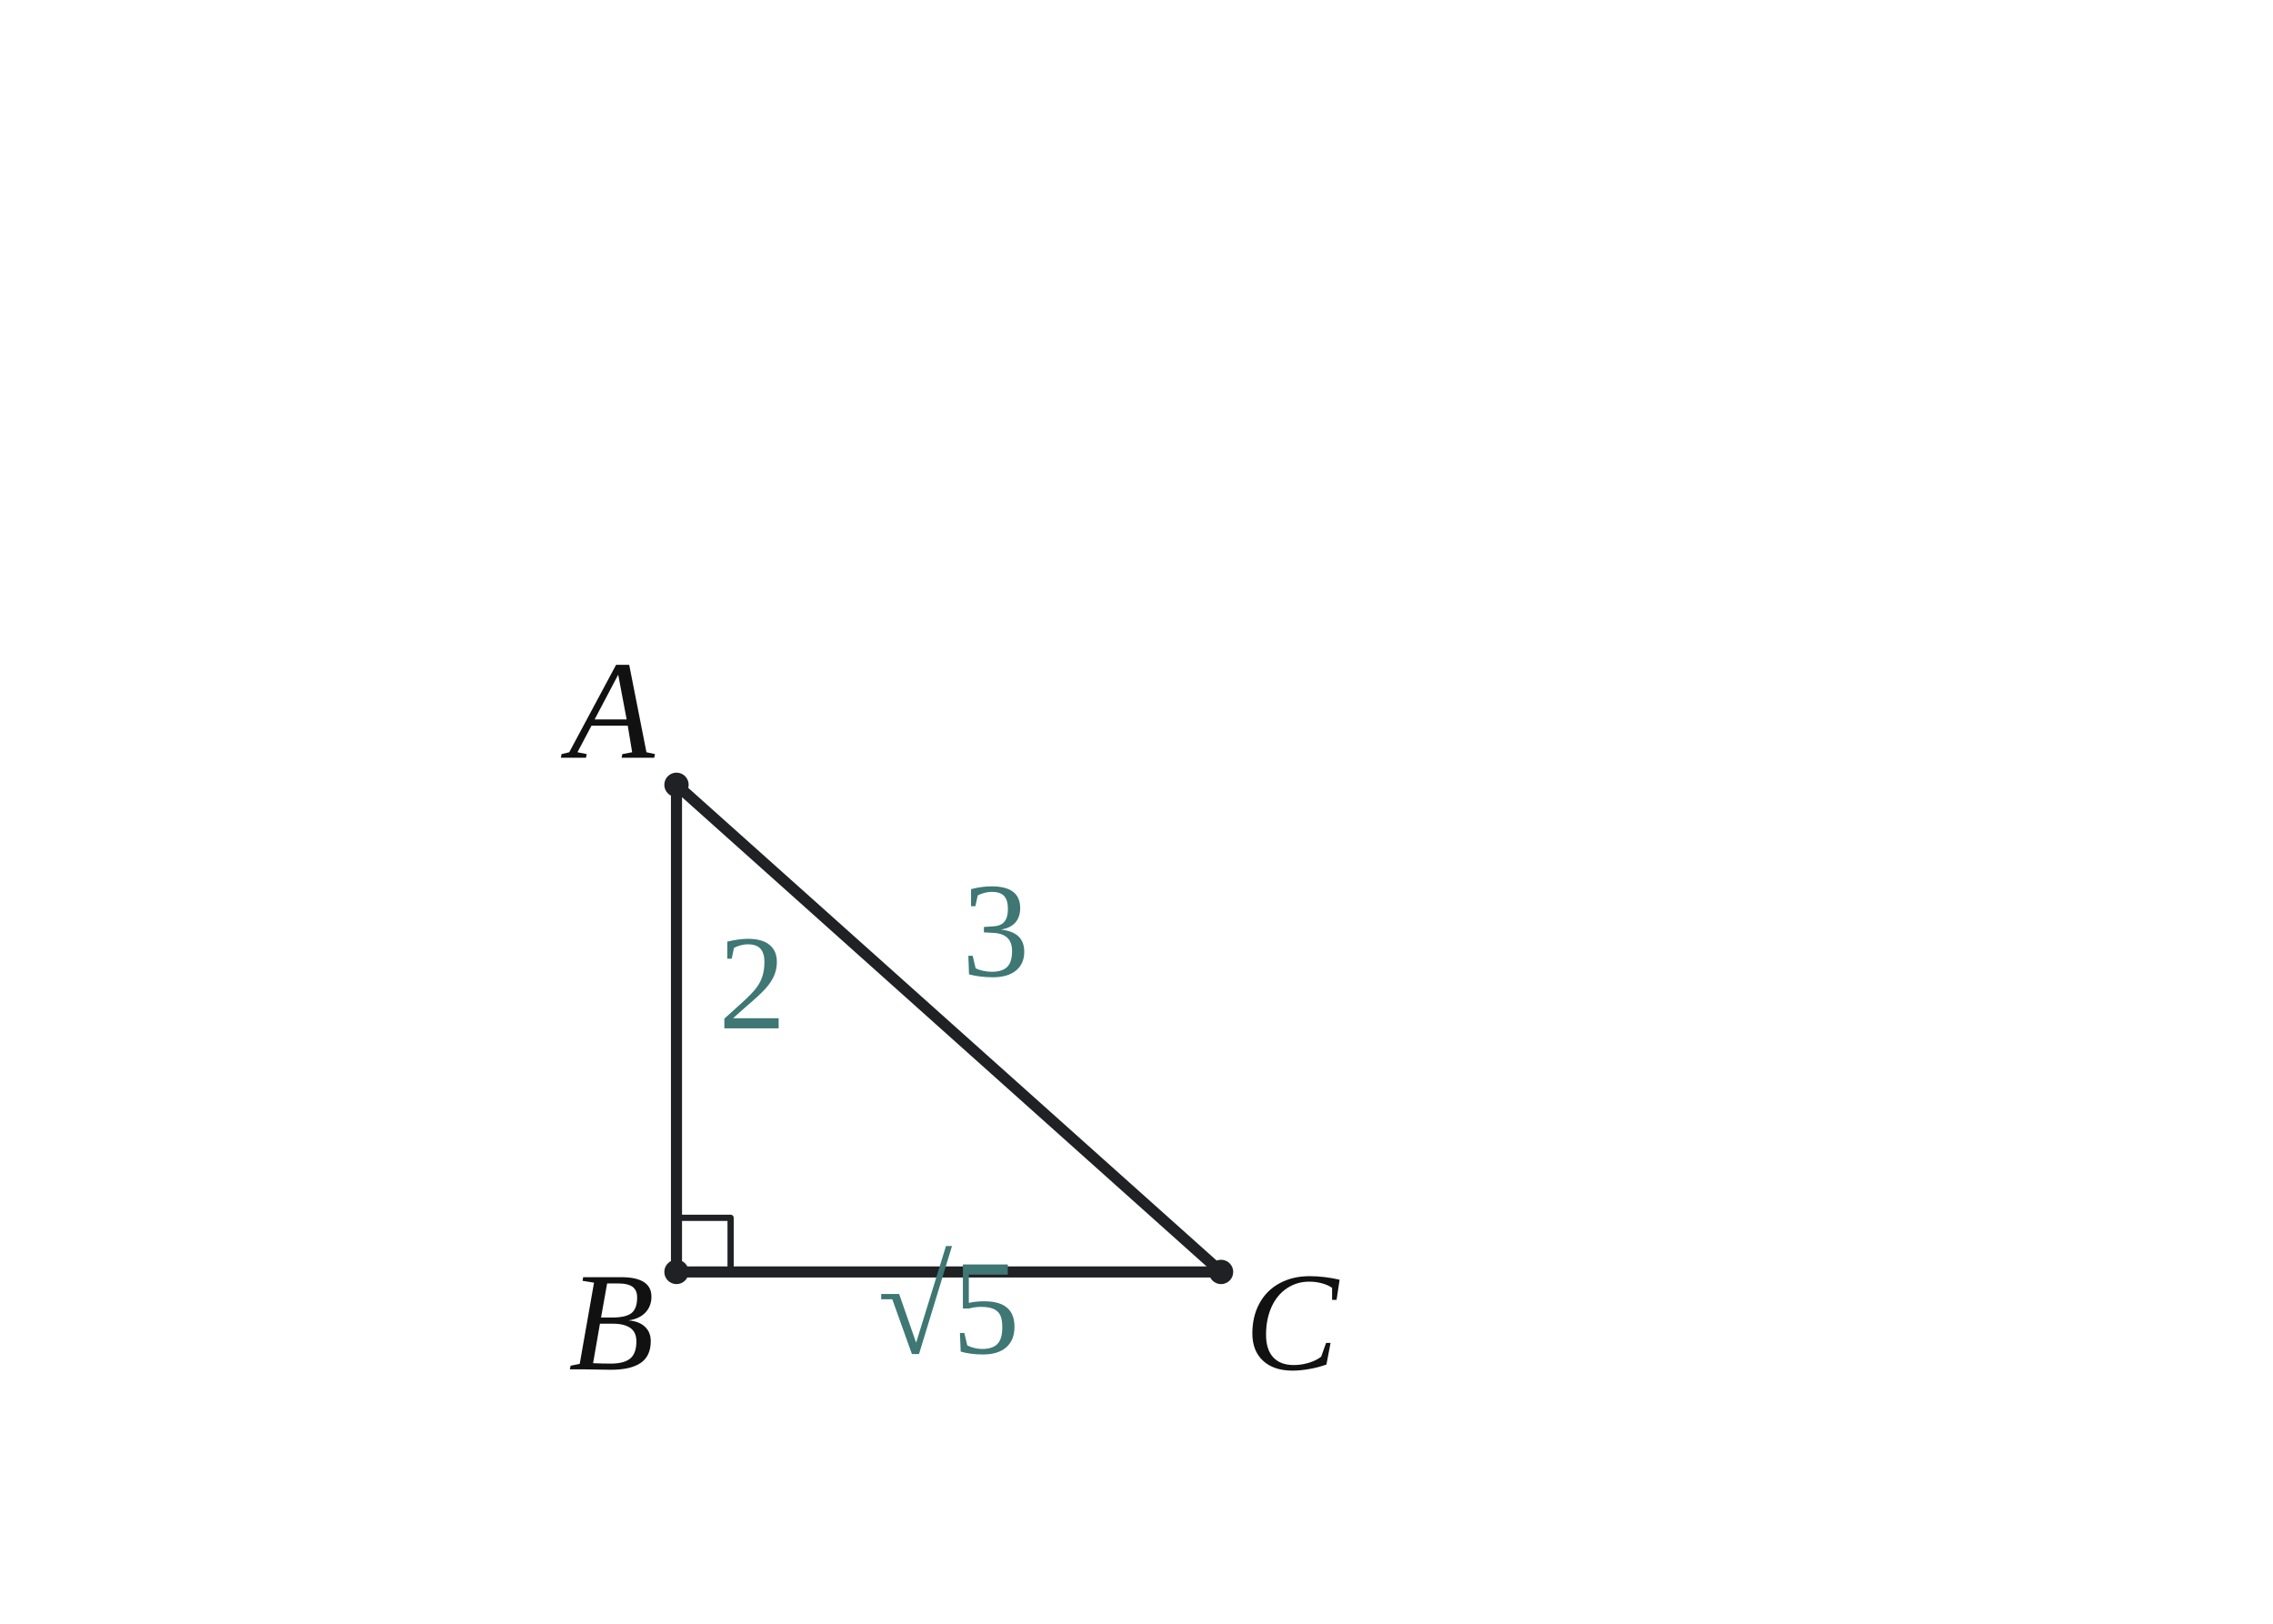
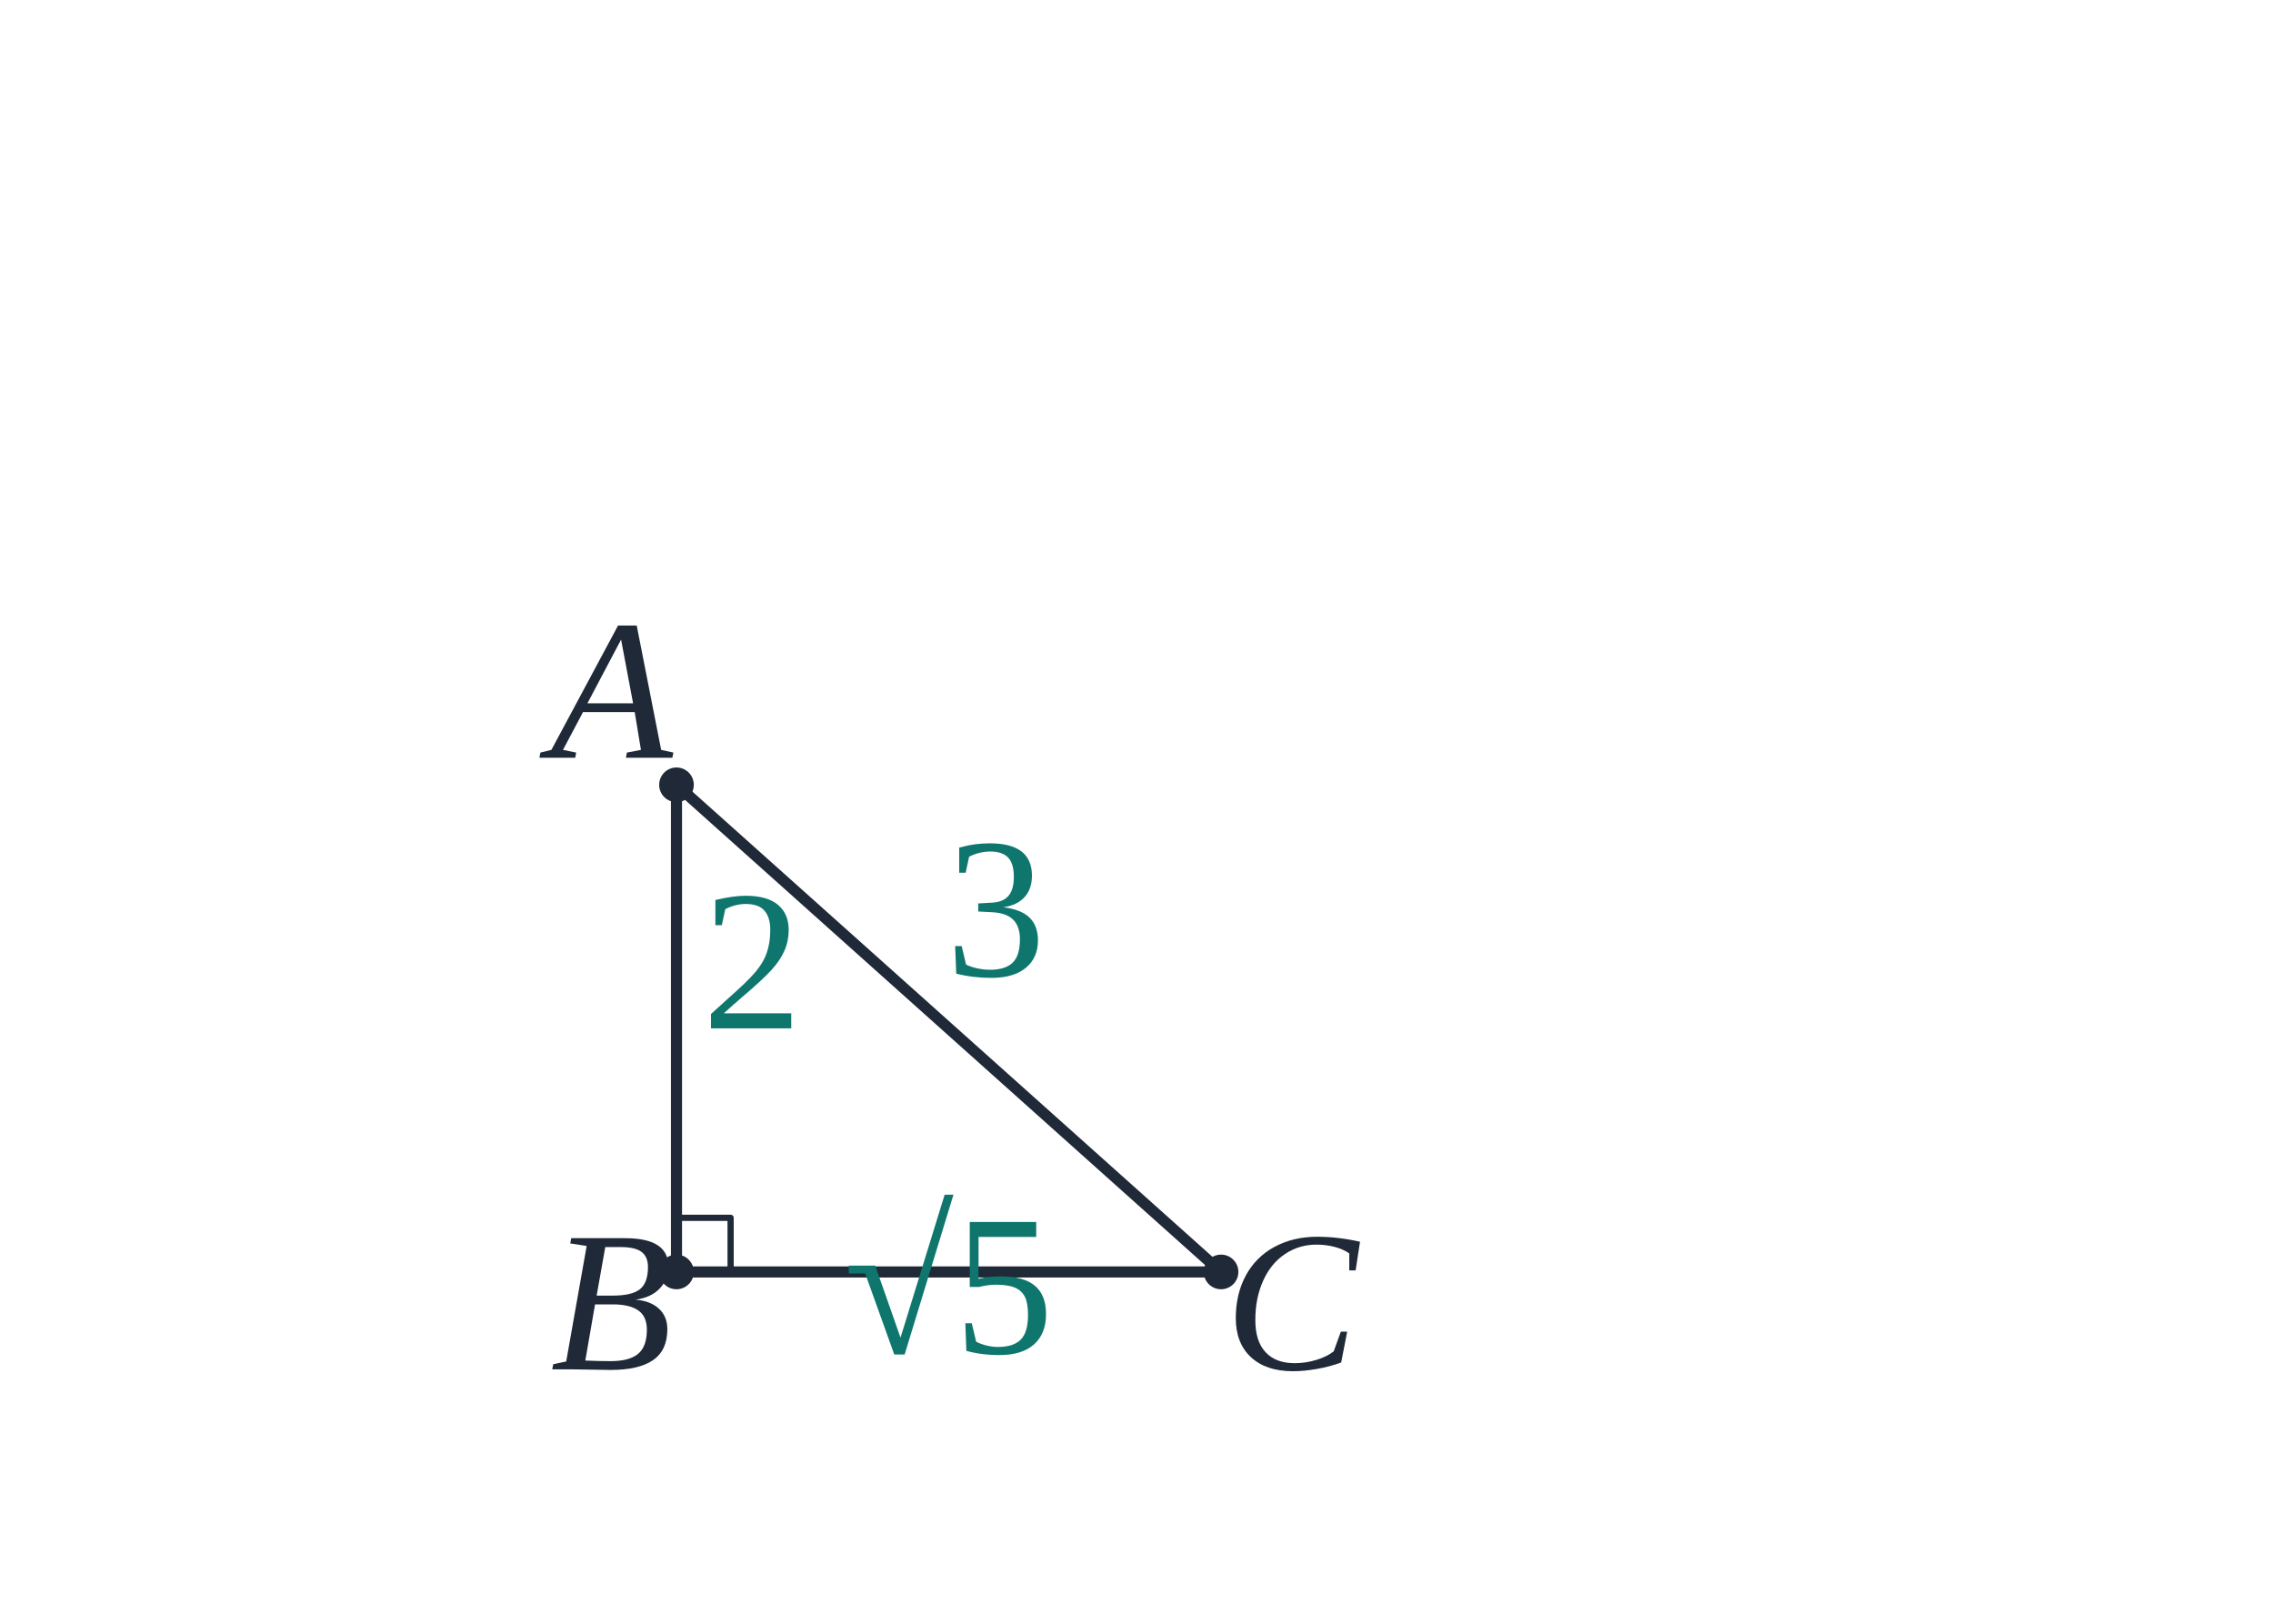
- <svg xmlns="http://www.w3.org/2000/svg" width="420" height="300" viewBox="0 0 420 300" preserveAspectRatio="xMidYMid meet" role="img" aria-label="sin A=√5/3인 직각삼각형에서 AB=2, BC=√5, AC=3" data-geometry-style-version="AP_GEOMETRY_PRINT_V1_0_DRAFT" data-geometry-preset="CUSTOM_SOLUTION_SLOT_420x300" data-geometry-fact-hash="sha256:7ca0453ce09befcf0565bc41c91e62e9647ecba5a40b47e8c5b4967ba92155bb" data-visual-provenance="SOURCE_SOLUTION_PYTHON_COORDINATE_MODEL">
-   <style>text{font-family:Arial,"Malgun Gothic",sans-serif}.math{font-family:Times New Roman,Cambria Math,serif}.main{stroke:#202124;stroke-width:2.05}.aux{stroke:#59636e;stroke-width:1.35}</style>
+ <svg xmlns="http://www.w3.org/2000/svg" width="420" height="300" viewBox="0 0 420 300" preserveAspectRatio="xMidYMid meet" role="img" aria-label="sin A=√5/3인 직각삼각형에서 AB=2, BC=√5, AC=3" data-geometry-style-version="AP_GEOMETRY_PRINT_V1_0_DRAFT" data-geometry-preset="CUSTOM_SOLUTION_SLOT_420x300" data-geometry-fact-hash="sha256:7ca0453ce09befcf0565bc41c91e62e9647ecba5a40b47e8c5b4967ba92155bb" data-visual-provenance="SOURCE_SOLUTION_PYTHON_COORDINATE_MODEL" data-publication-style-version="AP_M3_PUBLICATION_2026_10_04" style="color:#1f2937">
+   <style>text{font-family:Arial,"Malgun Gothic",sans-serif}.math{font-family:Times New Roman,Cambria Math,serif}.main{stroke:#1f2937;stroke-width:2.05}.aux{stroke:#94a3b8;stroke-width:1.35}</style>
  <g id="geometry">
-     <line id="seg-AB" x1="125" y1="145" x2="125" y2="235" fill="none" stroke="#202124" stroke-width="2.05" stroke-linecap="round" stroke-linejoin="round" />
-     <line id="seg-BC" x1="125" y1="235" x2="225.623" y2="235" fill="none" stroke="#202124" stroke-width="2.05" stroke-linecap="round" stroke-linejoin="round" />
-     <line id="seg-AC" x1="125" y1="145" x2="225.623" y2="235" fill="none" stroke="#202124" stroke-width="2.05" stroke-linecap="round" stroke-linejoin="round" />
-     <polyline id="right-angle-B" data-owner-vertex="pt-B" data-owner-rays="seg-AB seg-BC" points="125,225 135,225 135,235" fill="none" stroke="#202124" stroke-width="1.15" stroke-linejoin="round" />
+     <line id="seg-AB" x1="125" y1="145" x2="125" y2="235" fill="none" stroke="#1f2937" stroke-width="2.05" stroke-linecap="round" stroke-linejoin="round" />
+     <line id="seg-BC" x1="125" y1="235" x2="225.623" y2="235" fill="none" stroke="#1f2937" stroke-width="2.05" stroke-linecap="round" stroke-linejoin="round" />
+     <line id="seg-AC" x1="125" y1="145" x2="225.623" y2="235" fill="none" stroke="#1f2937" stroke-width="2.05" stroke-linecap="round" stroke-linejoin="round" />
+     <polyline id="right-angle-B" data-owner-vertex="pt-B" data-owner-rays="seg-AB seg-BC" points="125,225 135,225 135,235" fill="none" stroke="#1f2937" stroke-width="1.15" stroke-linejoin="round" />
  </g>
  <g id="markers">
-     <circle id="pt-A" cx="125" cy="145" r="2.25" fill="#202124" />
-     <circle id="pt-B" cx="125" cy="235" r="2.25" fill="#202124" />
-     <circle id="pt-C" cx="225.623" cy="235" r="2.25" fill="#202124" />
+     <circle id="pt-A" cx="125" cy="145" r="3.2" fill="#1f2937" />
+     <circle id="pt-B" cx="125" cy="235" r="3.2" fill="#1f2937" />
+     <circle id="pt-C" cx="225.623" cy="235" r="3.2" fill="#1f2937" />
  </g>
  <g id="labels">
-     <text id="label-point-A" data-label-kind="point" data-font-role="math" class="math" data-owner-point="pt-A" x="113" y="140" text-anchor="middle" font-family="Times New Roman,Cambria Math,serif" font-style="italic" font-size="26px" fill="#111">A</text>
-     <text id="label-point-B" data-label-kind="point" data-font-role="math" class="math" data-owner-point="pt-B" x="113" y="253" text-anchor="middle" font-family="Times New Roman,Cambria Math,serif" font-style="italic" font-size="26px" fill="#111">B</text>
-     <text id="label-point-C" data-label-kind="point" data-font-role="math" class="math" data-owner-point="pt-C" x="238.623" y="253" text-anchor="middle" font-family="Times New Roman,Cambria Math,serif" font-style="italic" font-size="26px" fill="#111">C</text>
-     <text id="label-length-AB" data-label-kind="length" data-font-role="math" class="math" data-owner-segment="seg-AB" x="139" y="190" text-anchor="middle" font-family="Times New Roman,Cambria Math,serif" font-size="25px" fill="#3e7773" data-encoding-role="DERIVED_STYLE">2</text>
-     <text id="label-length-BC" data-label-kind="length" data-font-role="math" class="math" data-owner-segment="seg-BC" x="175.312" y="250" text-anchor="middle" font-family="Times New Roman,Cambria Math,serif" font-size="25px" fill="#3e7773" data-encoding-role="DERIVED_STYLE">√5</text>
-     <text id="label-length-AC" data-label-kind="length" data-font-role="math" class="math" data-owner-segment="seg-AC" x="183.978" y="180.31" text-anchor="middle" font-family="Times New Roman,Cambria Math,serif" font-size="25px" fill="#3e7773" data-encoding-role="DERIVED_STYLE">3</text>
+     <text id="label-point-A" data-label-kind="point" data-font-role="math" class="math ap-pub-label ap-pub-math ap-pub-variable" data-owner-point="pt-A" x="113" y="140" text-anchor="middle" data-publication-font-role="MATH_VARIABLE" data-publication-tone="neutral">A</text>
+     <text id="label-point-B" data-label-kind="point" data-font-role="math" class="math ap-pub-label ap-pub-math ap-pub-variable" data-owner-point="pt-B" x="113" y="253" text-anchor="middle" data-publication-font-role="MATH_VARIABLE" data-publication-tone="neutral">B</text>
+     <text id="label-point-C" data-label-kind="point" data-font-role="math" class="math ap-pub-label ap-pub-math ap-pub-variable" data-owner-point="pt-C" x="238.623" y="253" text-anchor="middle" data-publication-font-role="MATH_VARIABLE" data-publication-tone="neutral">C</text>
+     <text id="label-length-AB" data-label-kind="length" data-font-role="math" class="math ap-pub-label ap-pub-math ap-pub-numeric" data-owner-segment="seg-AB" x="139" y="190" text-anchor="middle" data-encoding-role="DERIVED_STYLE" data-publication-font-role="MATH_VALUE" data-publication-tone="teal">2</text>
+     <text id="label-length-BC" data-label-kind="length" data-font-role="math" class="math ap-pub-label ap-pub-math ap-pub-numeric" data-owner-segment="seg-BC" x="175.312" y="250" text-anchor="middle" data-encoding-role="DERIVED_STYLE" data-publication-font-role="MATH_VALUE" data-publication-tone="teal">√5</text>
+     <text id="label-length-AC" data-label-kind="length" data-font-role="math" class="math ap-pub-label ap-pub-math ap-pub-numeric" data-owner-segment="seg-AC" x="183.978" y="180.31" text-anchor="middle" data-encoding-role="DERIVED_STYLE" data-publication-font-role="MATH_VALUE" data-publication-tone="teal">3</text>
  </g>
+   <style id="apmath-publication-style">
+ :root{color:#1f2937}
+ text.ap-pub-label{font-size:37px!important;font-weight:500!important;fill:#1f2937!important;stroke:none!important;font-kerning:normal}
+ text.ap-pub-text{font-family:"Noto Sans KR", "Pretendard", "Apple SD Gothic Neo", "Malgun Gothic", Arial, sans-serif!important;font-style:normal!important}
+ text.ap-pub-math{font-family:"STIX Two Math", "Cambria Math", "Times New Roman", serif!important;font-style:normal!important}
+ text.ap-pub-variable{font-style:italic!important}
+ text.ap-pub-strong{font-weight:650!important}
+ text.ap-pub-title{font-size:44px!important;font-weight:700!important;fill:#1f2937!important}
+ text.ap-pub-label[data-publication-tone="teal"]{fill:#0f766e!important}
+ text.ap-pub-label[data-publication-tone="blue"]{fill:#2563eb!important}
+ text.ap-pub-label[data-publication-tone="warm"]{fill:#d97706!important}
+ .g,.main{stroke:#1f2937!important;stroke-width:2.05px!important}
+ .aux,.guide{stroke:#94a3b8!important;stroke-width:1.35px!important;stroke-dasharray:5 4}
+ .hi,.accent{stroke:#2563eb!important;stroke-width:2.6px!important}
+ .dot{fill:#2563eb!important}
+ line,path,polyline,polygon,circle,ellipse{stroke-linecap:round;stroke-linejoin:round}
+ @media print{text.ap-pub-label{font-size:17px!important}text.ap-pub-title{font-size:21px!important}}
+ </style>
</svg>
